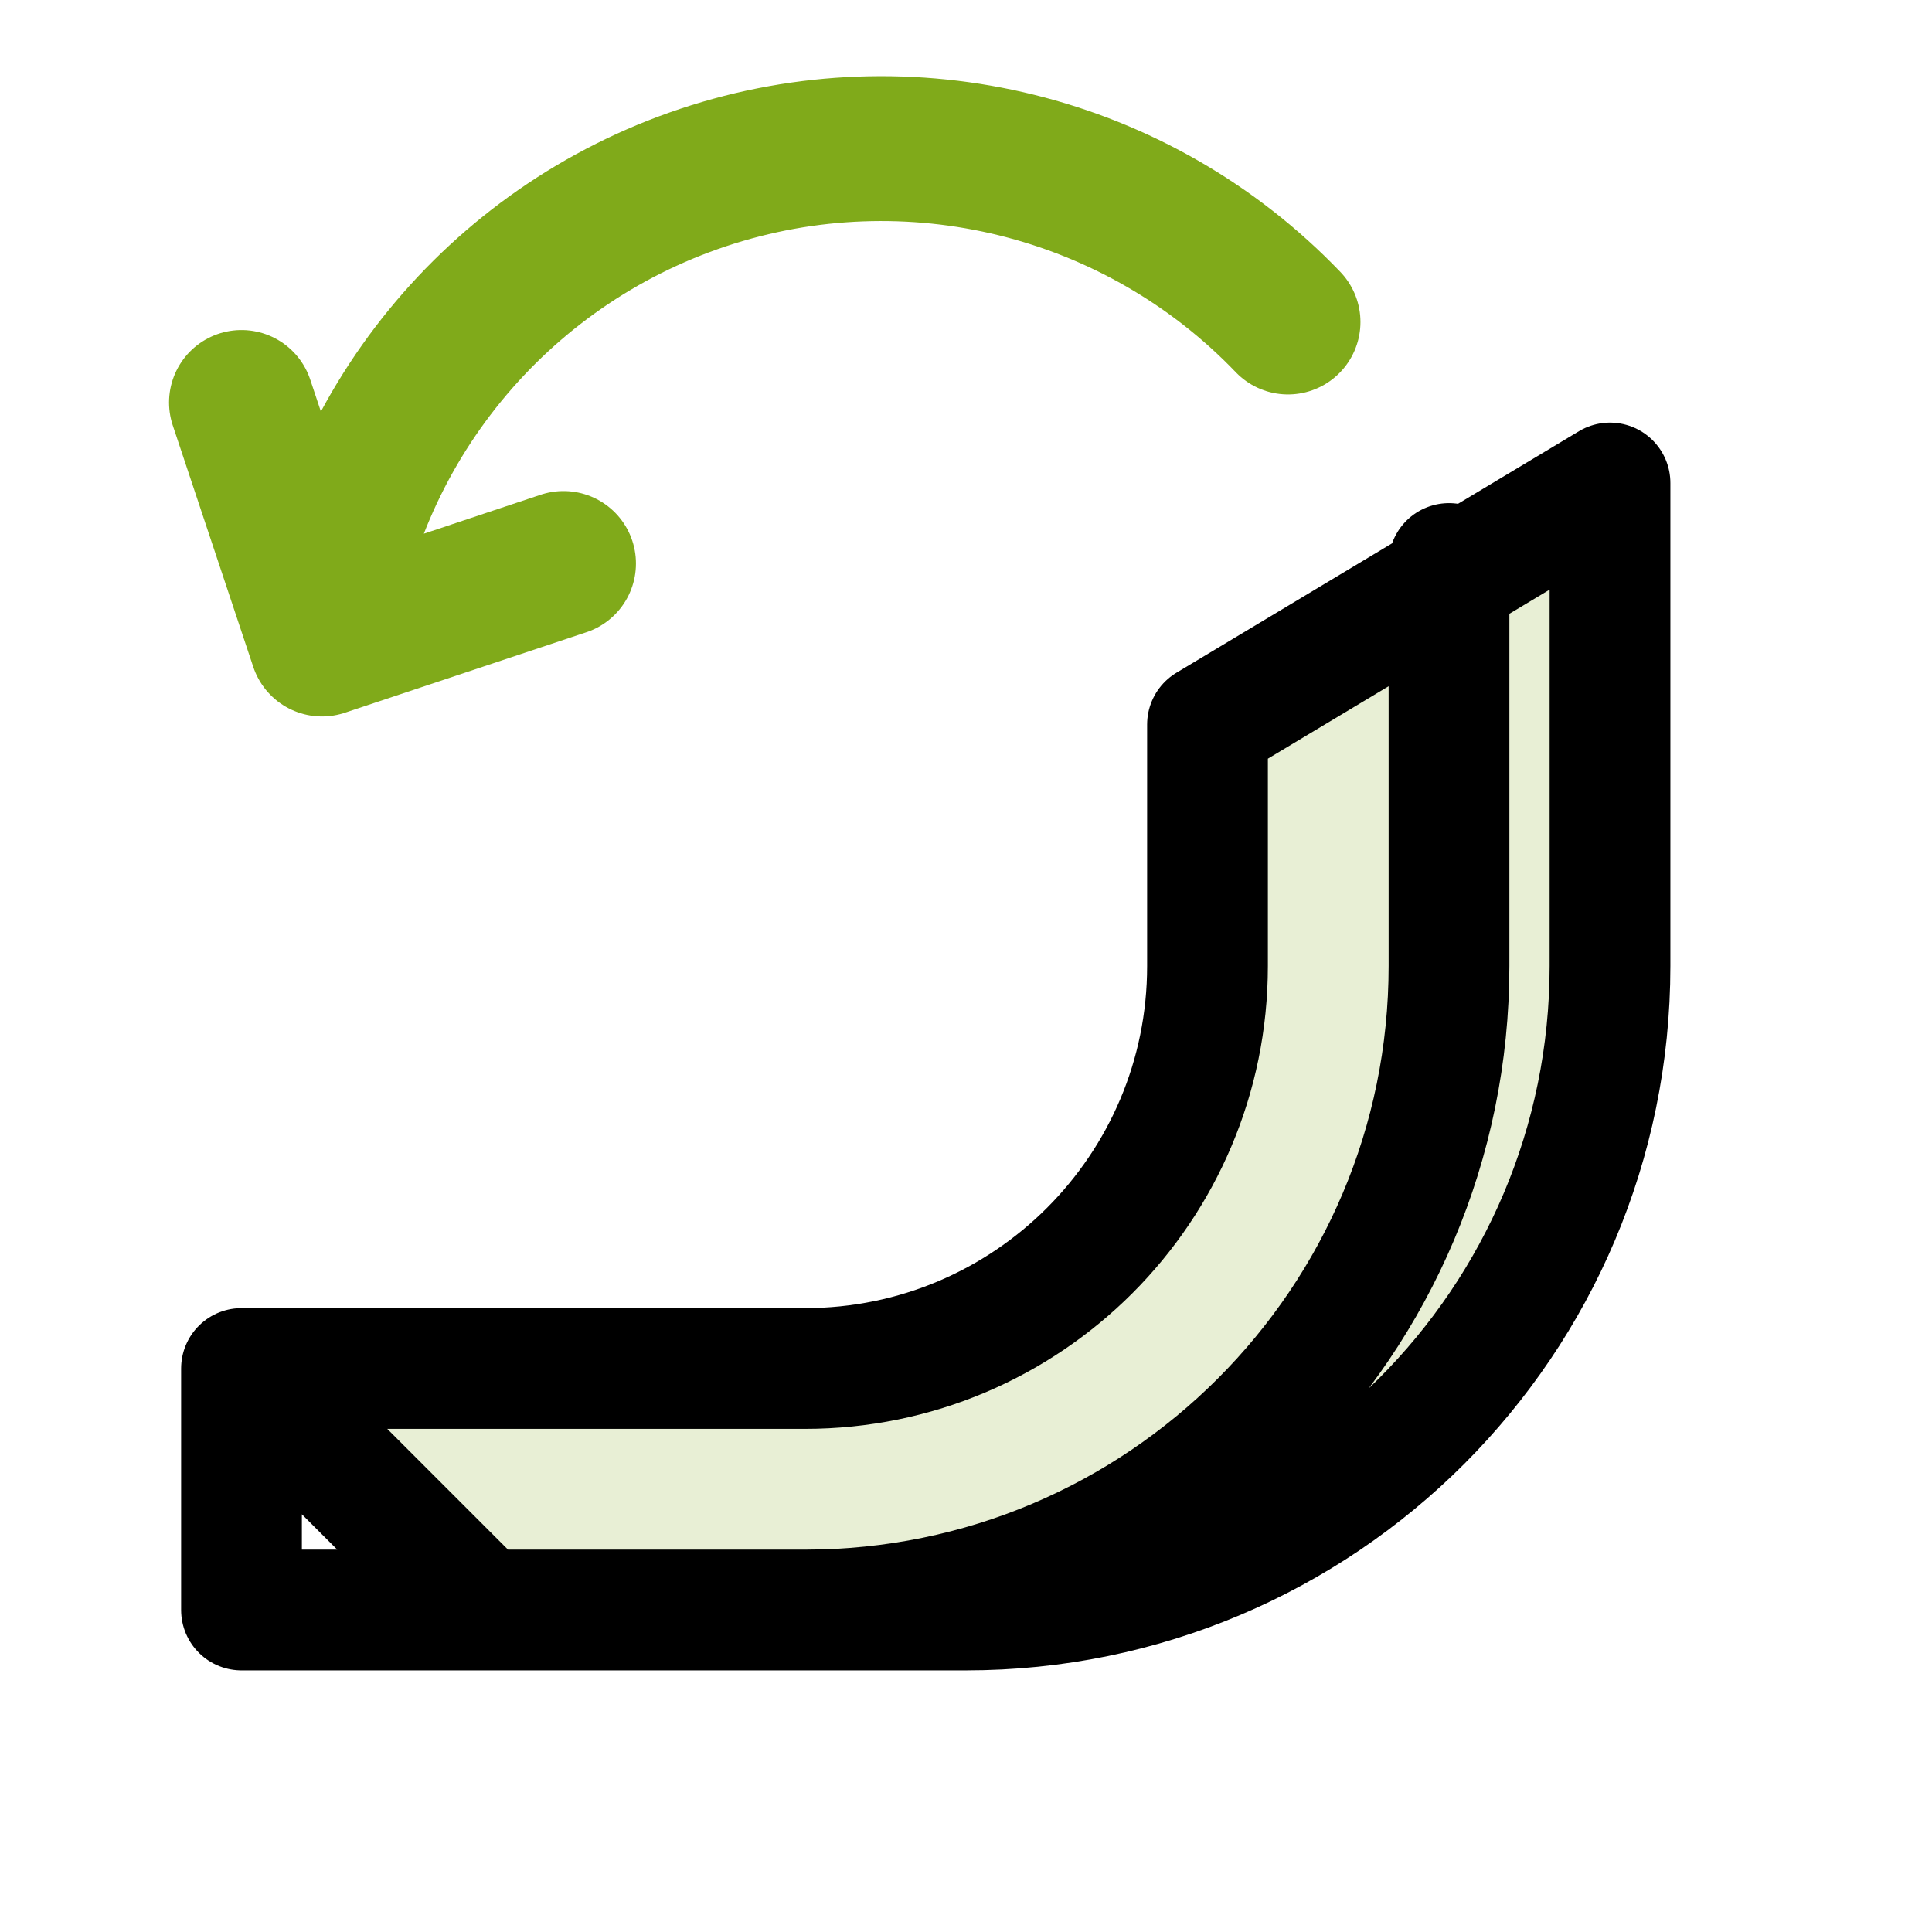
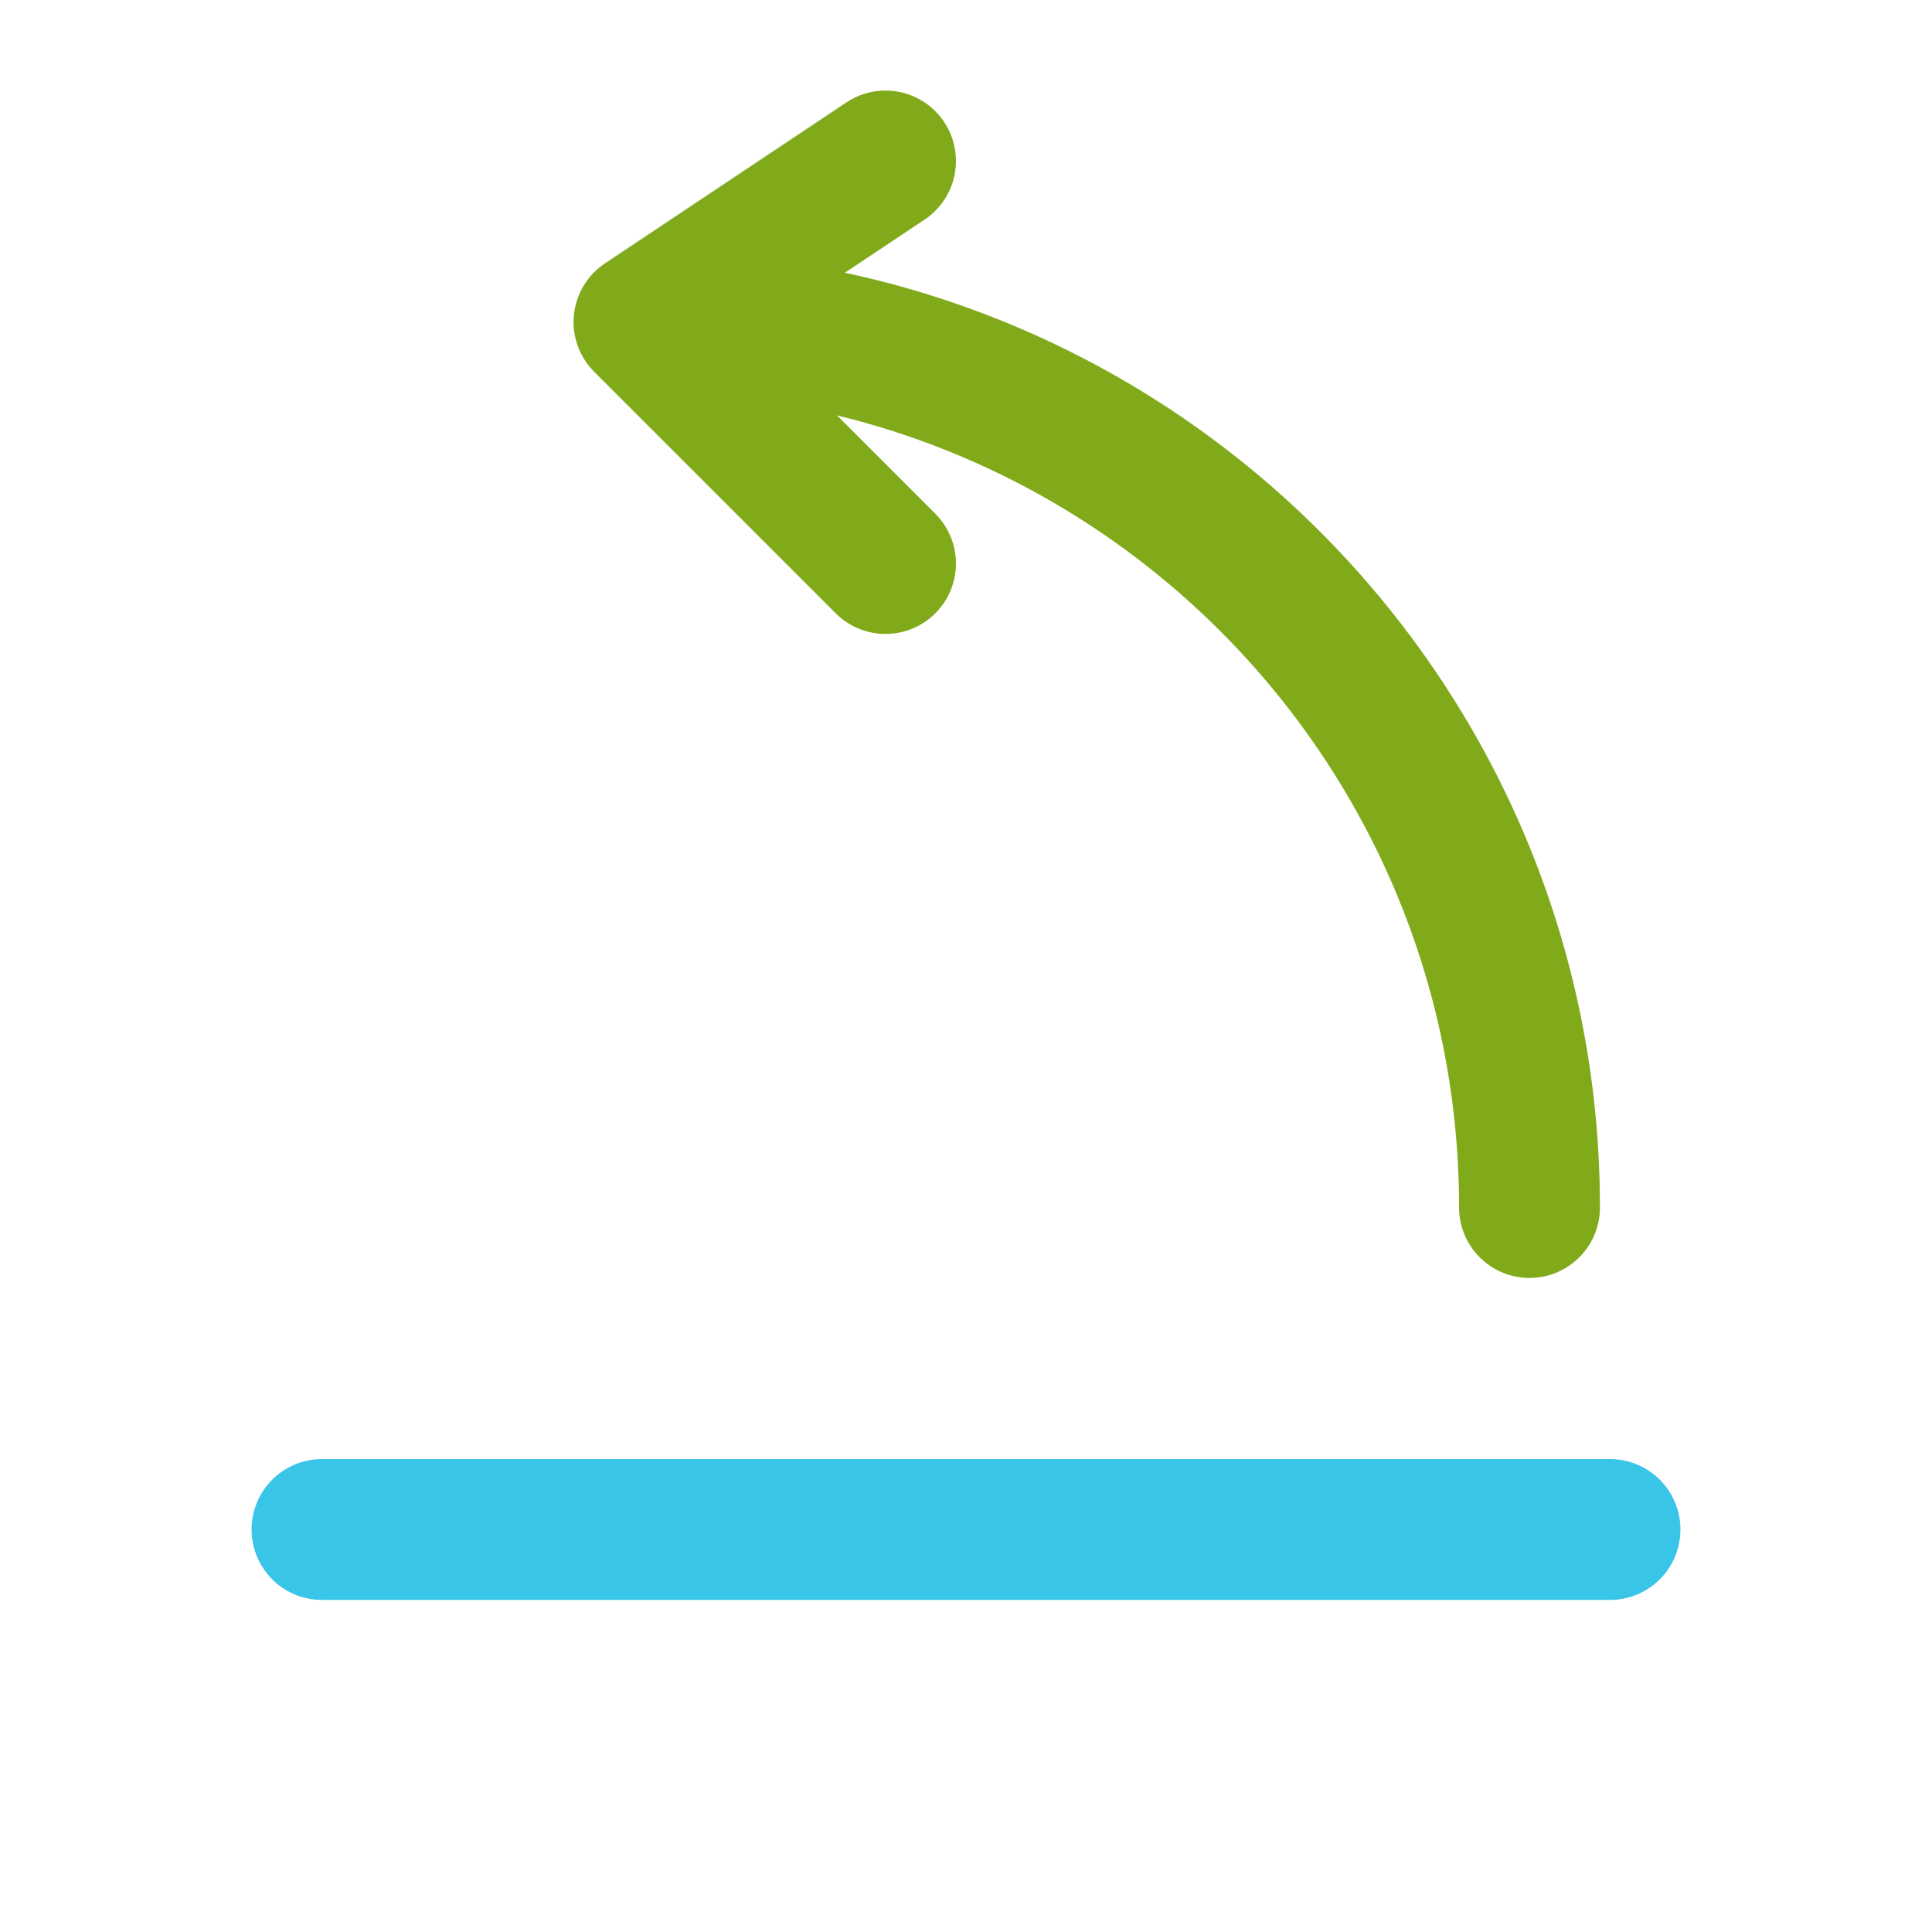
- <svg xmlns="http://www.w3.org/2000/svg" viewBox="0 0 24 24">
-   <path d="M3 17h7a5 5 0 0 0 5-5V9l5-3v6a8 8 0 0 1-8 8H6Z" fill="#80aa1a" fill-opacity=".18" />
-   <g fill="none" stroke="currentColor" stroke-width="1.5" stroke-linejoin="round" stroke-linecap="round">
-     <path d="M3 17h7a5 5 0 0 0 5-5V9l5-3v6a8 8 0 0 1-8 8H6ZM3 17v3h7a8 8 0 0 0 8-8V7" />
-     <path d="M16 4A7 7 0 0 0 4 8m-1-3 1 3 3-1" stroke="#80aa1a" stroke-width="1.8" />
+ <svg xmlns="http://www.w3.org/2000/svg" viewBox="0 0 24 24" role="img" aria-labelledby="title">
+   <g fill="none" stroke-width="1.75" stroke-linecap="round" stroke-linejoin="round">
+     <path d="M4 19h16" stroke="#39C5E8" />
+     <path d="M19 15A11 11 0 0 0 8 4m3-2L8 4l3 3" stroke="#80aa1a" />
  </g>
</svg>
